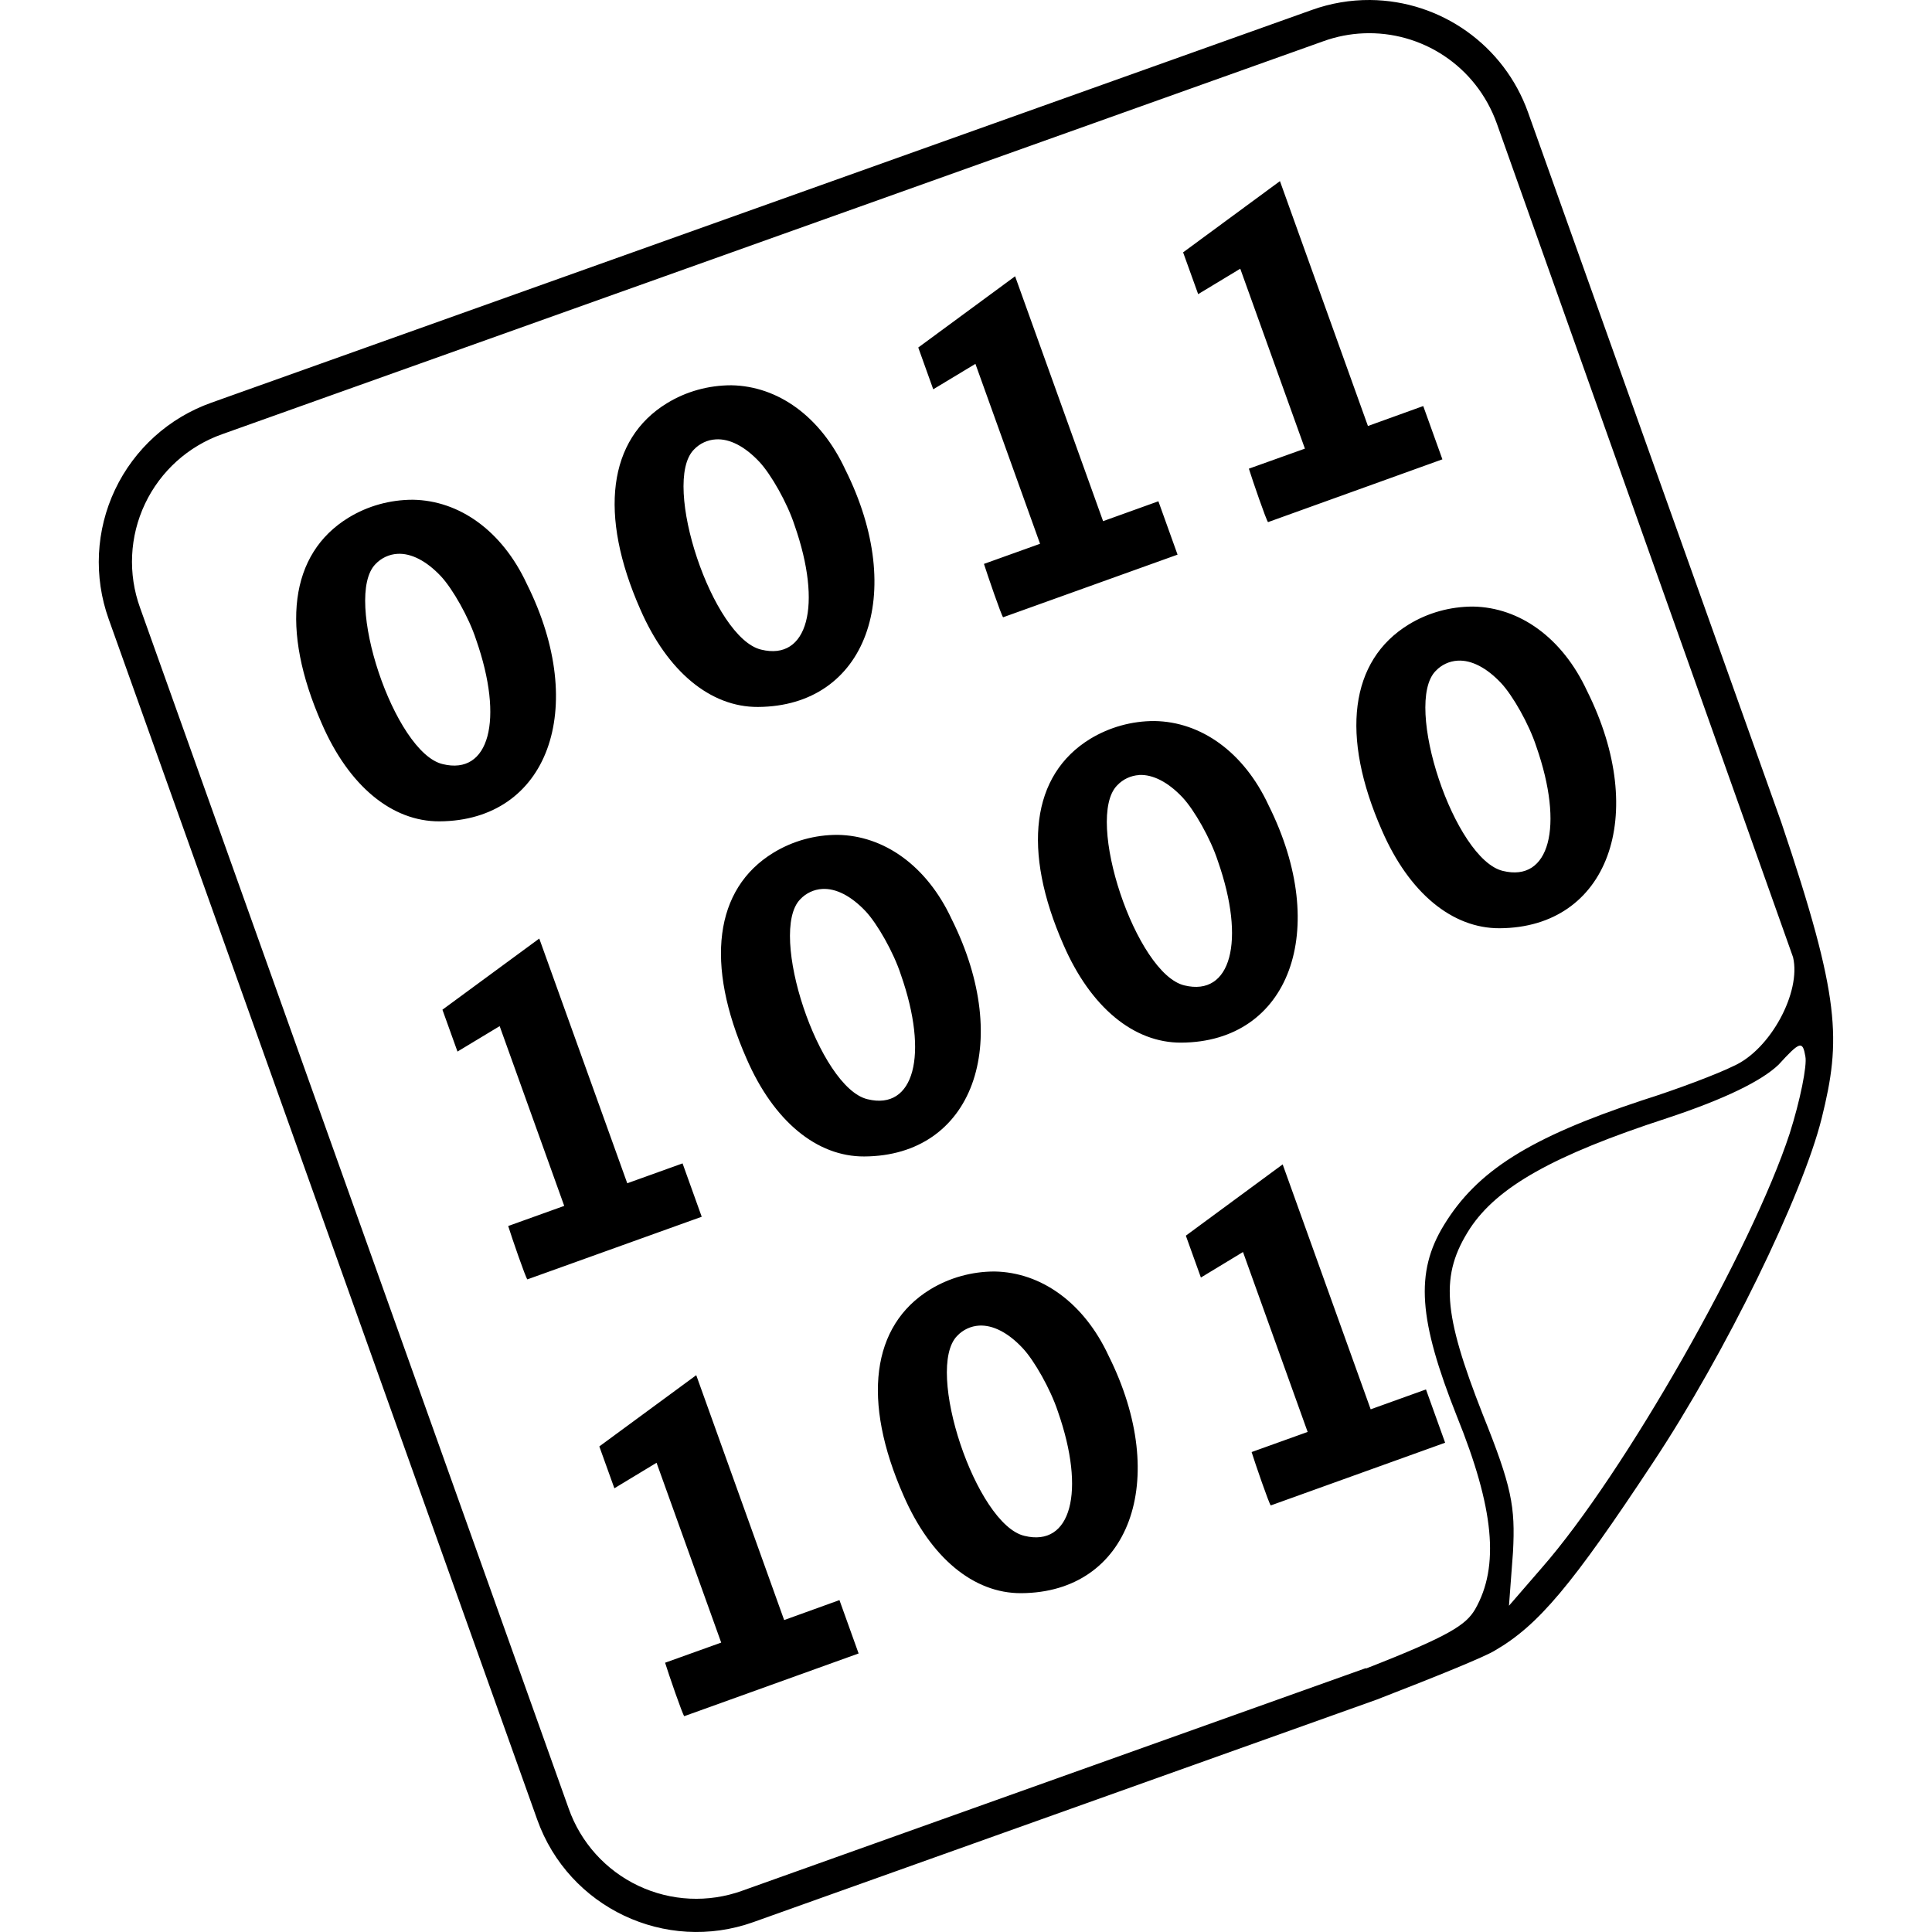
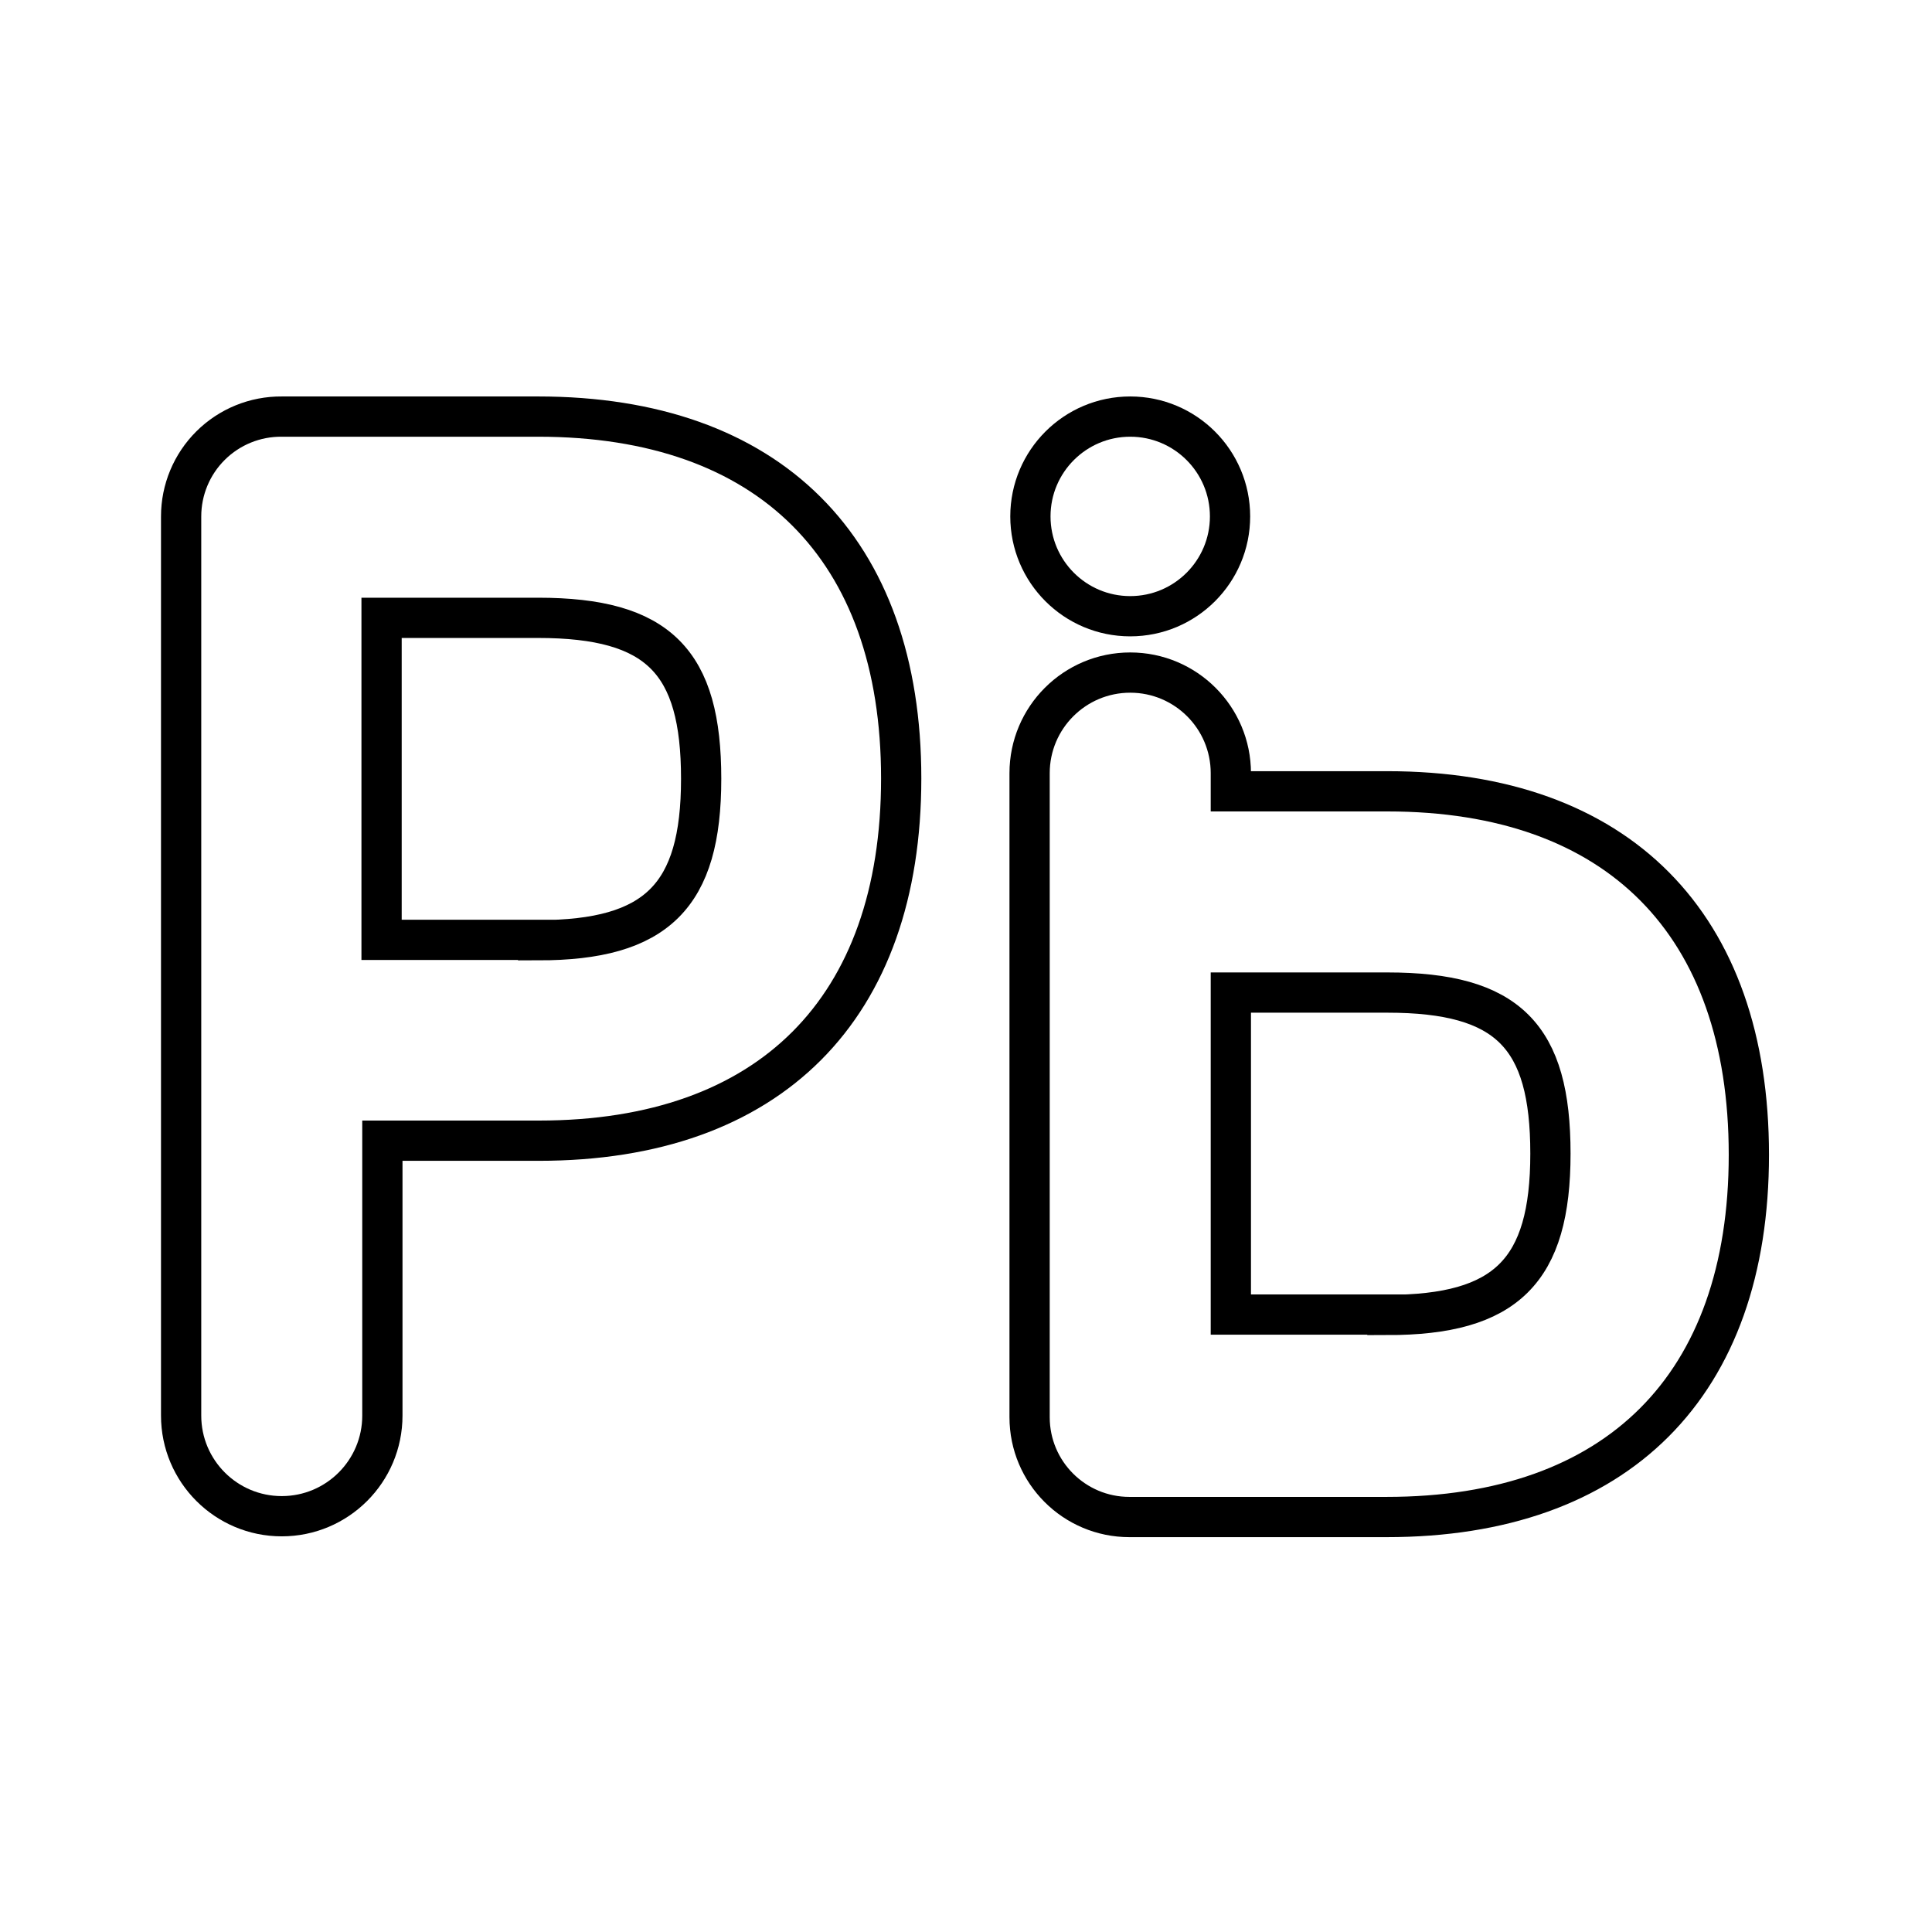
- <svg xmlns="http://www.w3.org/2000/svg" viewBox="0 0 24 24">
-   <path d="M17.02 0a2.096 2.096 0 00-.722.123L2.624 5.003A2.1 2.1 0 001.35 7.69l5.324 14.915a2.101 2.101 0 002.685 1.272l7.746-2.765c.792-.307 1.345-.534 1.464-.608.543-.314.962-.817 1.964-2.334.904-1.362 1.859-3.323 2.097-4.28.24-.97.239-1.48-.502-3.674l-3.146-8.82A2.102 2.102 0 0017.02 0zm-.083.414c.72-.031 1.4.403 1.657 1.12l3.68 10.357c.103.433-.281 1.147-.736 1.35-.2.1-.71.293-1.142.429-1.397.463-2.05.878-2.458 1.547-.363.591-.315 1.18.16 2.377.462 1.142.533 1.864.225 2.4-.113.188-.301.322-1.354.733l-.002-.005-7.746 2.765a1.68 1.68 0 01-2.157-1.022L1.74 7.55a1.68 1.68 0 011.022-2.157L16.437.513c.165-.06.334-.092.5-.099zM15.9 2.25l-1.203.885.187.519.523-.316.803 2.235-.696.249c.045.145.216.642.238.664l2.166-.78-.238-.662-.687.248zm-3.29 1.182l-1.203.885.186.519.524-.316.803 2.235-.697.25c.046.144.216.64.238.663l2.167-.778-.238-.663-.687.247zM9.085 4.786c-.283 0-.56.076-.8.223-.732.448-.85 1.383-.332 2.558.337.776.873 1.218 1.462 1.215 1.345-.007 1.86-1.4 1.085-2.95-.307-.66-.837-1.036-1.415-1.046zm-.191.672c.168-.01.357.085.539.279.145.155.347.51.437.787.35.998.164 1.688-.414 1.546C8.855 7.93 8.21 6 8.62 5.585a.407.407 0 01.273-.127zm-3.765.75c-.283 0-.56.076-.8.223-.732.448-.85 1.382-.332 2.557.337.777.873 1.218 1.462 1.215 1.344-.007 1.86-1.398 1.085-2.95-.307-.66-.838-1.036-1.415-1.045zm-.192.672c.168-.01.358.085.54.278.145.155.347.51.437.787.35.999.164 1.689-.415 1.547-.6-.141-1.243-2.072-.834-2.485a.407.407 0 01.272-.127zm13.362.655c-.283 0-.56.076-.8.223-.732.448-.85 1.382-.332 2.558.337.776.873 1.218 1.462 1.215 1.345-.007 1.86-1.4 1.085-2.95-.307-.66-.837-1.036-1.415-1.046zm-.191.672c.168-.01.357.085.539.278.145.155.347.51.437.787.35.999.164 1.689-.414 1.547-.601-.141-1.244-2.072-.835-2.485a.407.407 0 01.273-.127zm-3.766.75a1.532 1.532 0 00-.8.222c-.73.448-.848 1.383-.331 2.558.337.776.873 1.218 1.462 1.215 1.344-.007 1.86-1.398 1.085-2.95-.307-.66-.838-1.036-1.416-1.045zm-.19.67c.167-.008.357.086.539.28.145.155.347.51.437.787.35.998.164 1.688-.415 1.547-.6-.142-1.244-2.072-.835-2.485a.408.408 0 01.273-.128zm-3.746.744c-.283-.001-.56.076-.8.223-.732.448-.85 1.382-.332 2.557.337.777.873 1.218 1.462 1.215 1.345-.007 1.86-1.398 1.085-2.95-.307-.66-.838-1.036-1.415-1.045zm-.192.672c.169-.01.358.085.54.278.145.155.347.51.437.787.35.999.164 1.689-.414 1.547-.601-.141-1.244-2.072-.835-2.485a.407.407 0 01.272-.127zm-3.515.616l-1.203.884.187.52.524-.316.802 2.233-.696.25c.045.145.216.641.238.663l2.166-.778-.238-.663-.687.247zm15.664 1.33c.034 0 .049.047.064.135.023.11-.064.545-.195.957-.47 1.435-2.052 4.223-3.08 5.396l-.407.47.05-.667c.03-.567-.015-.812-.376-1.71-.496-1.263-.533-1.73-.158-2.31.34-.514 1.028-.907 2.448-1.37.72-.238 1.175-.463 1.385-.664.132-.145.207-.22.253-.235a.048.048 0 01.015-.003zm-6.43 1.476l-1.202.885.187.52.523-.317.803 2.235-.696.25c.045.144.216.641.238.663l2.166-.779-.238-.662-.687.247-1.093-3.042zm-3.578 1.33c-.283 0-.56.077-.8.223-.731.448-.85 1.382-.332 2.558.337.776.873 1.218 1.462 1.215 1.345-.007 1.86-1.399 1.086-2.95-.307-.66-.838-1.036-1.416-1.046zm-.191.672c.168-.009.358.085.54.28.144.153.346.51.437.786.35.998.164 1.688-.415 1.546-.6-.14-1.244-2.072-.835-2.485a.407.407 0 01.273-.127zm-3.515.616l-1.204.885.187.52.524-.317.803 2.234-.697.25c.045.145.216.642.238.664l2.166-.779-.238-.663-.687.248-1.092-3.042z" />
+ <svg xmlns="http://www.w3.org/2000/svg" viewBox="0 0 48 48" fill="none" stroke="#000">
+   <path d="M13.37,10.35H7A2.48,2.48,0,0,0,4.5,12.83V35.17a2.5,2.5,0,0,0,5,0V28.34h3.89c5.74,0,9-3.28,9-9S19.11,10.35,13.37,10.35Zm0,13H9.48v-8h3.89c3,0,4.05,1.09,4.05,4S16.32,23.36,13.37,23.36Z" />
+   <path d="M34.47,19.66H30.58v-.45a2.5,2.5,0,0,0-5,0v16a2.48,2.48,0,0,0,2.48,2.48h6.39c5.74,0,9-3.27,9-9S40.21,19.66,34.47,19.66Zm0,13H30.58v-8h3.89c3,0,4.05,1.08,4.05,4S37.42,32.67,34.47,32.67Z" />
+   <circle cx="28.08" cy="12.83" r="2.48" />
</svg>
